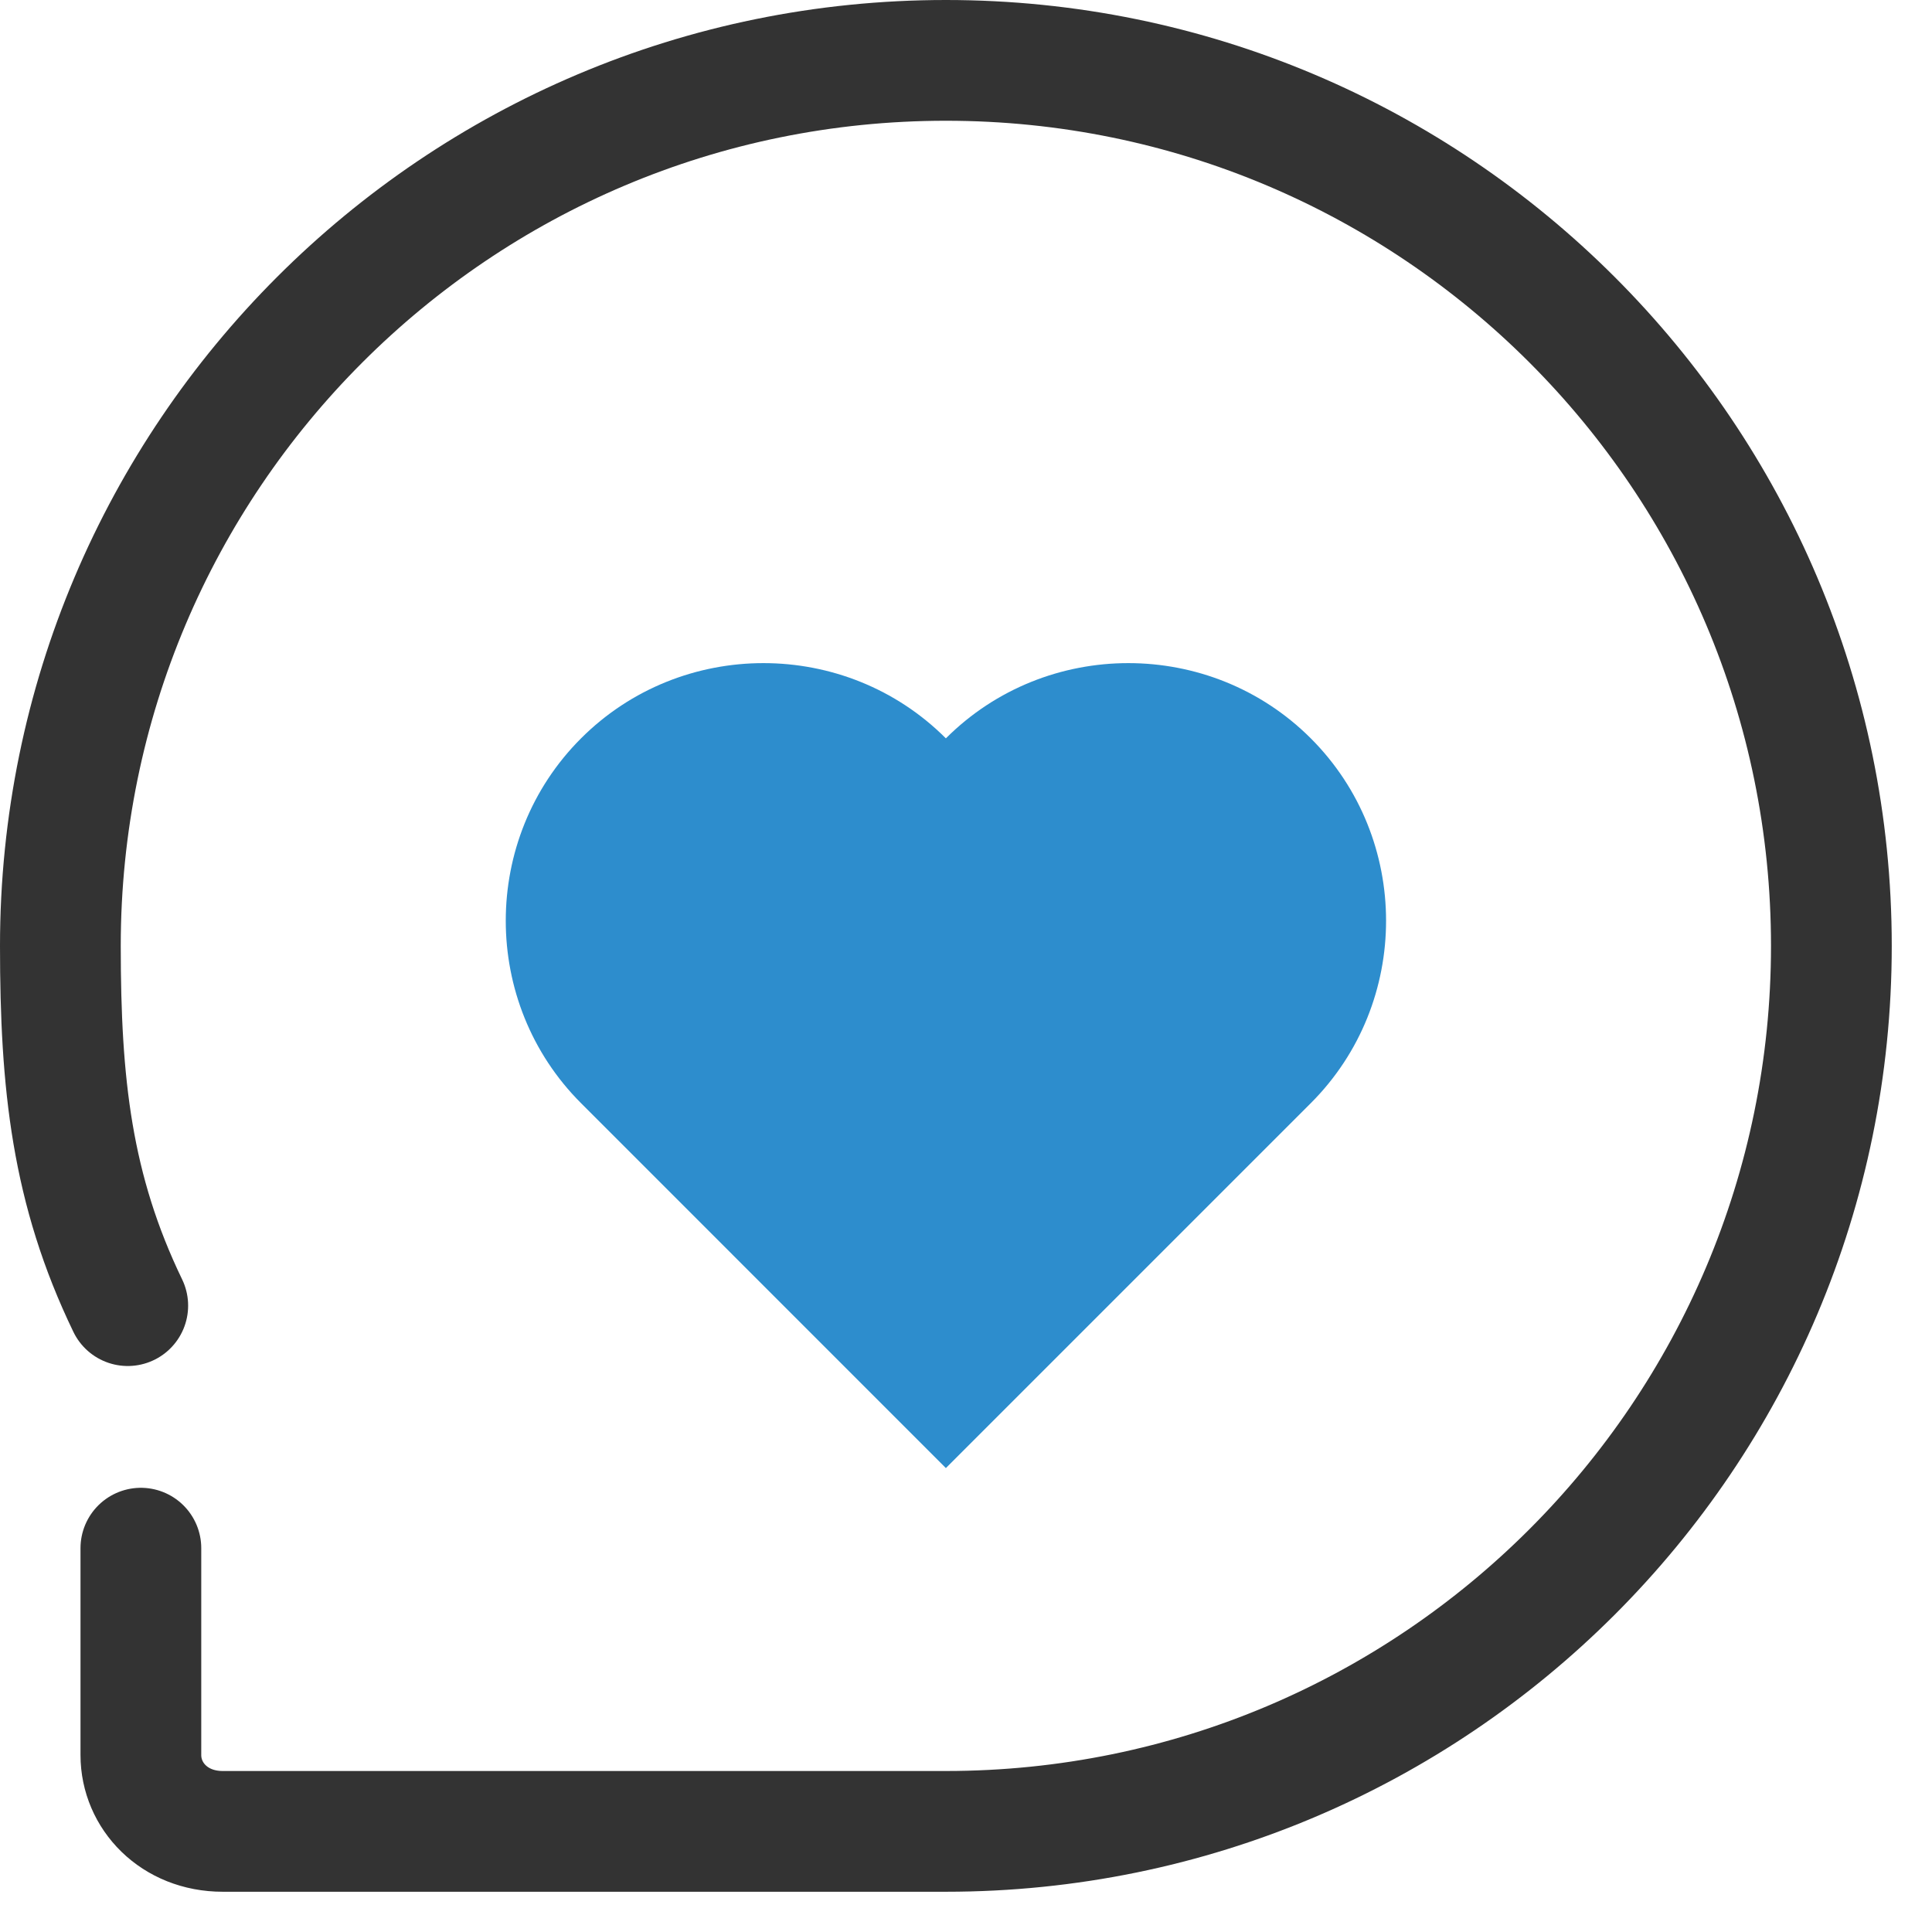
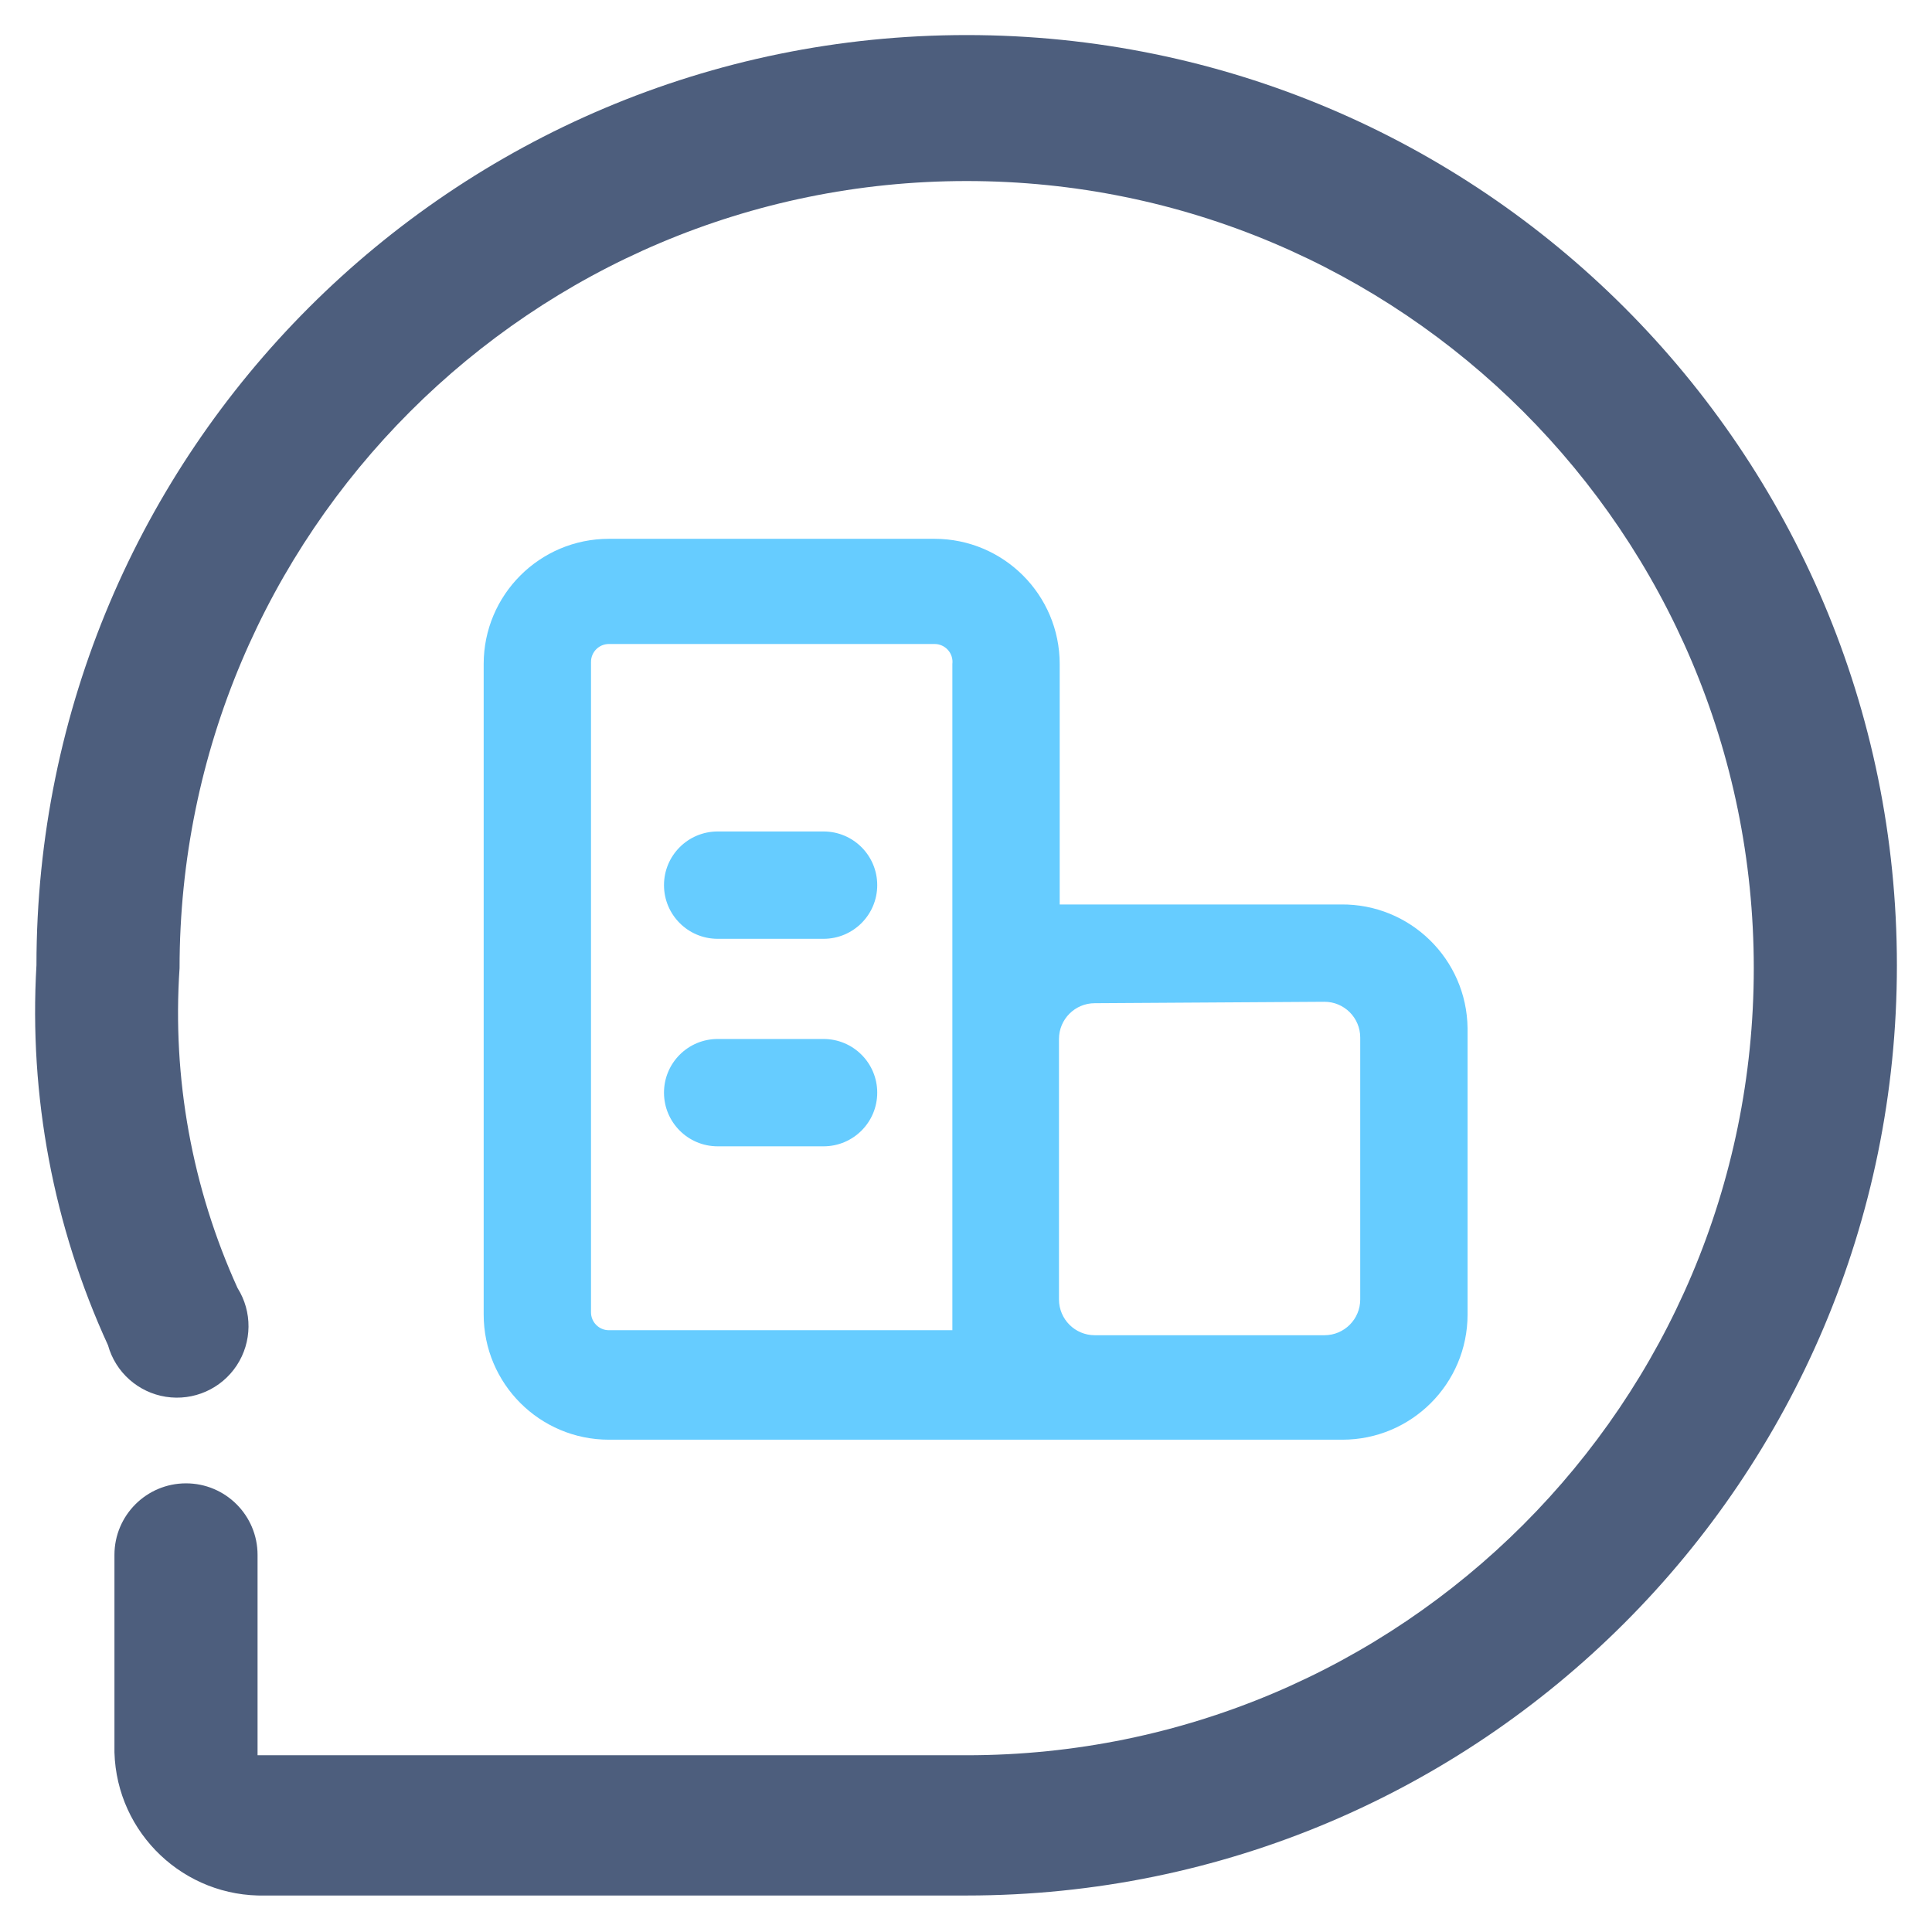
- <svg xmlns="http://www.w3.org/2000/svg" width="24px" height="24px" viewBox="0 0 24 24" version="1.1">
-   <defs />
-   <g id="Symbols" stroke="none" stroke-width="1" fill="none" fill-rule="evenodd">
-     <g id="底部运营主页" transform="translate(-190, -98)">
-       <g id="社区切换">
-         <g transform="translate(170, 80)">
-           <g id="icon_社区" transform="translate(20, 18)">
-             <path d="M1.75,19.232 L1.75,21.802 C1.75,22.307 2.162,22.75 2.767,22.75 L11.75,22.75 L11.75,22.75 C17.825,22.75 22.75,17.825 22.75,11.75 C22.75,5.674 17.825,0.75 11.75,0.75 C5.675,0.75 0.75,5.674 0.75,11.75 C0.75,13.461 0.89,14.775 1.587,16.219" id="Stroke-1" stroke="#333333" stroke-width="1.5" stroke-linecap="round" />
-             <path d="M16.283,9.172 C15.036,7.926 12.997,7.926 11.75,9.172 C10.504,7.926 8.464,7.926 7.218,9.172 C5.971,10.418 5.971,12.458 7.218,13.704 L11.75,18.237 L16.283,13.704 C17.53,12.458 17.53,10.418 16.283,9.172" id="Fill-3" fill="#2D8DCD" />
-           </g>
-         </g>
-       </g>
-     </g>
-   </g>
+ <svg xmlns="http://www.w3.org/2000/svg" t="1511261848860" class="icon" style="" viewBox="0 0 1024 1024" version="1.1" p-id="5049" width="200" height="200">
+   <defs>
+     <style type="text/css" />
+   </defs>
+   <path d="M60.66 822.613v106.193a78.127 78.127 0 0 0 80.024 75.852H512.358a493.037 493.037 0 1 0-493.037-493.037 423.633 423.633 0 0 0 37.926 201.387 37.926 37.926 0 1 0 68.646-30.341A352.332 352.332 0 0 1 95.173 513.138a417.185 417.185 0 1 1 417.185 417.185H136.512v-106.193a37.926 37.926 0 1 0-75.852 0z" fill="#4D5E7D" p-id="5050" />
+   <path d="M504.773 351.953a9.481 9.481 0 0 0-9.481-10.619H322.728a9.481 9.481 0 0 0-9.481 9.481v344.747a9.481 9.481 0 0 0 9.481 9.481h182.044z m56.889 127.431h149.049A66.37 66.37 0 0 1 777.84 544.996v151.704a66.37 66.37 0 0 1-66.37 66.37H322.728a66.37 66.37 0 0 1-66.37-66.37V351.953A66.37 66.37 0 0 1 322.728 285.582h172.563a66.37 66.37 0 0 1 66.37 66.37z m-181.286 18.204H436.506a28.444 28.444 0 0 0 0-56.889H380.376a28.444 28.444 0 0 0 0 56.889z m0 109.985H436.506a28.444 28.444 0 0 0 0-56.889H380.376a28.444 28.444 0 0 0 0 56.889z m199.87-75.852a18.963 18.963 0 0 0-18.963 18.963v138.05a18.963 18.963 0 0 0 18.963 18.963H701.988a18.963 18.963 0 0 0 18.963-18.963V549.926a18.963 18.963 0 0 0-18.963-18.963z" fill="#66CCFF" p-id="5051" />
</svg>
